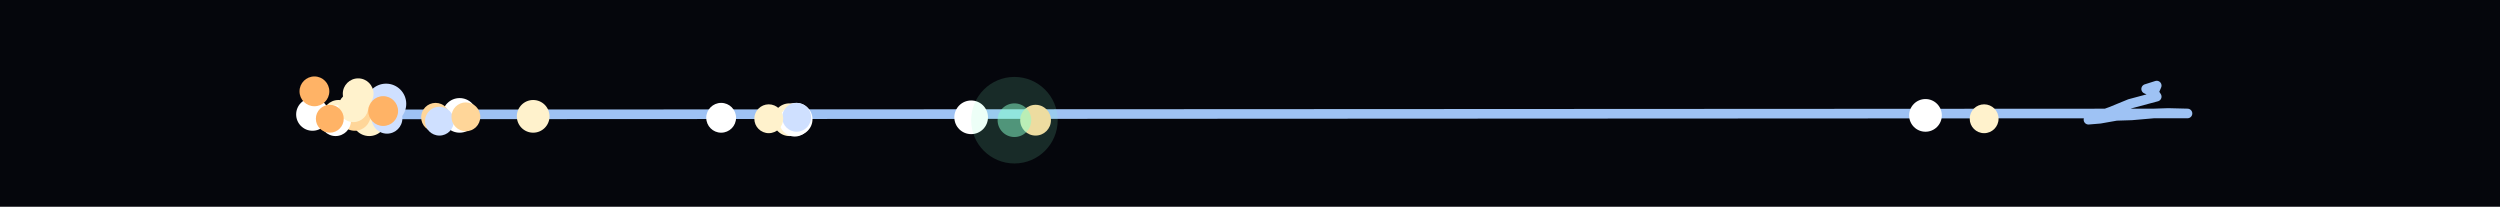
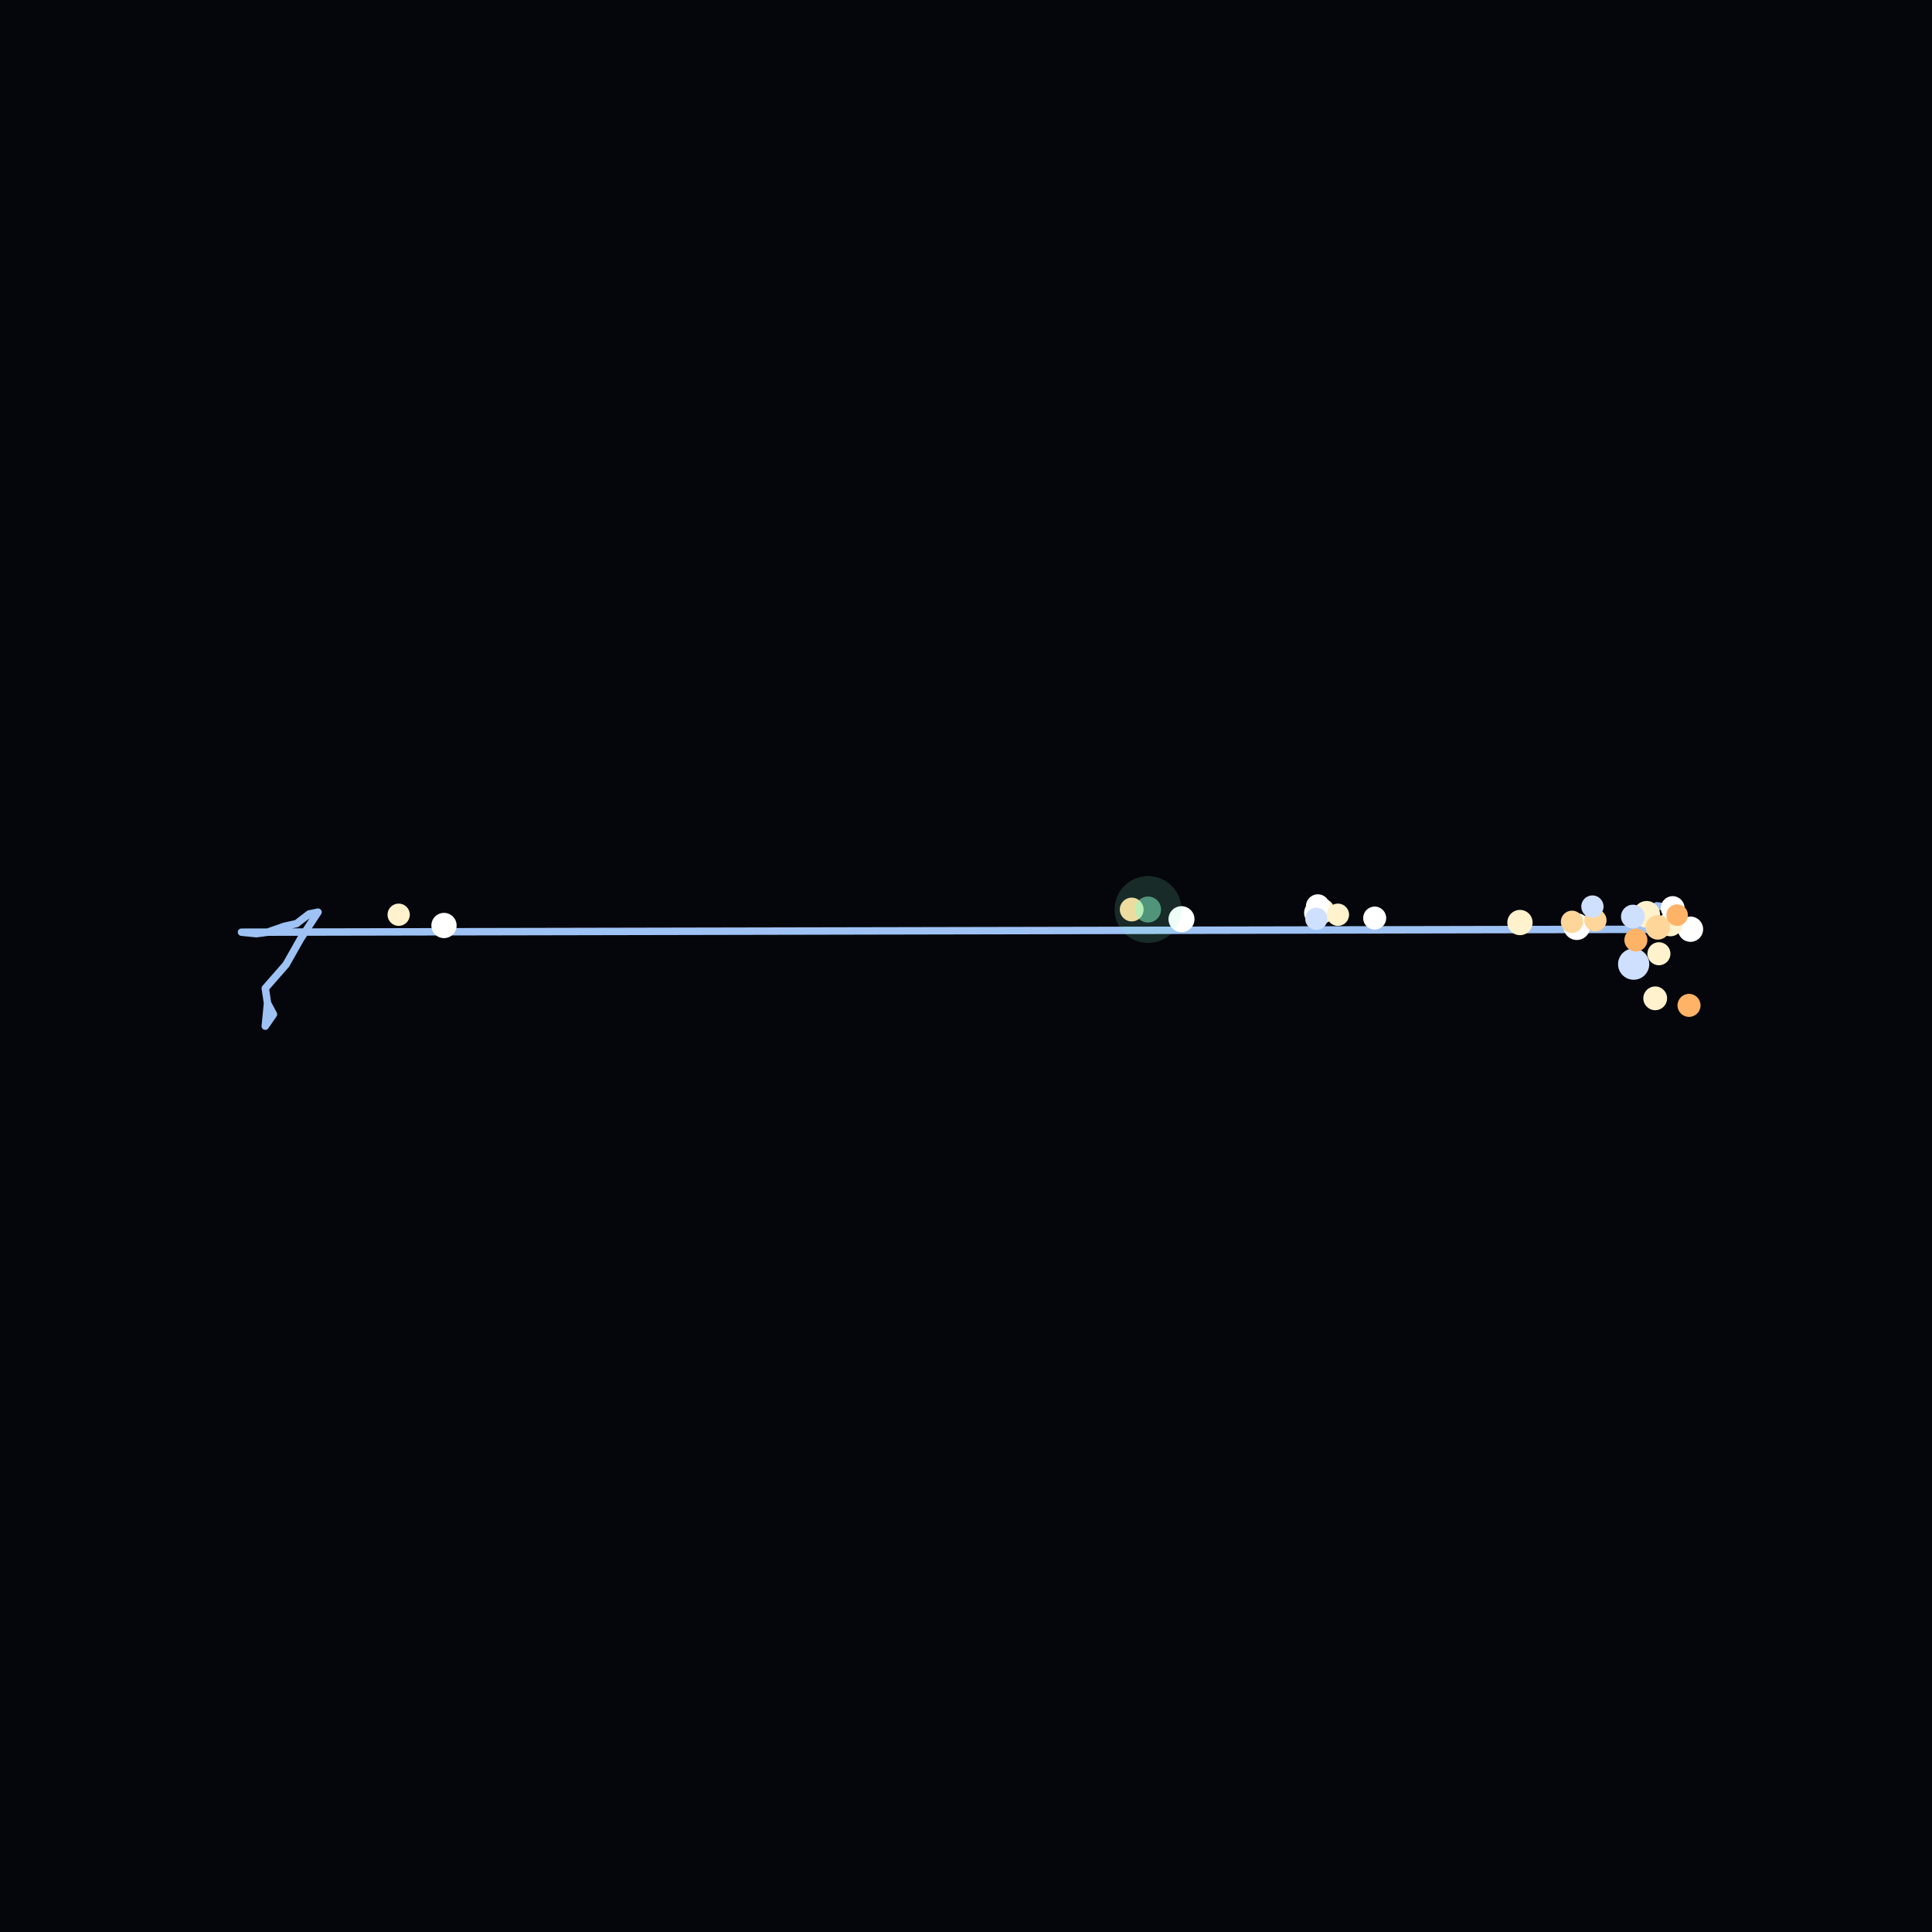
- <svg xmlns="http://www.w3.org/2000/svg" viewBox="0 0 520 43" font-family="Audiowide, Segoe UI, sans-serif">
-   <rect width="520" height="43" fill="#05060c" />
-   <polyline points="448.0,19.2 448.6,17.8 446.4,18.5 448.0,19.2 448.6,20.1 443.0,21.6 439.1,23.2 434.4,24.9 436.8,24.7 440.2,24.1 443.4,24.0 448.0,23.6 451.0,23.5 455.0,23.6 65.0,23.8 70.4,24.1 73.8,23.9 75.9,24.2 76.8,24.7 74.1,25.2 69.8,25.1 68.6,24.7 70.4,24.1" fill="none" stroke="#a6ccff" stroke-width="2.0" stroke-opacity="0.95" stroke-linejoin="round" />
-   <polyline points="76.8,24.7 80.5,24.6" fill="none" stroke="#a6ccff" stroke-width="2.0" stroke-opacity="0.95" stroke-linejoin="round" />
-   <circle class="star" cx="80.3" cy="21.6" r="4.2" fill="#cfe0ff" data-name="HIP 113963" data-meta="mag 2.49" />
-   <circle class="star" cx="95.6" cy="24.0" r="3.6" fill="#ffffff" data-name="HIP 109427" data-meta="mag 3.52" />
-   <circle class="star" cx="76.8" cy="24.7" r="3.6" fill="#fff2cc" data-name="HIP 114971" data-meta="mag 3.7" />
-   <circle class="star" cx="202.0" cy="24.4" r="3.5" fill="#ffffff" data-name="HIP 77622" data-meta="mag 3.71" />
-   <circle class="star" cx="400.5" cy="24.0" r="3.4" fill="#ffffff" data-name="HIP 18907" data-meta="mag 3.91" />
-   <circle class="star" cx="110.9" cy="24.2" r="3.4" fill="#fff2cc" data-name="HIP 104987" data-meta="mag 3.92" />
-   <circle class="star" cx="165.6" cy="24.8" r="3.4" fill="#ffffff" data-name="HIP 88192" data-meta="mag 3.93" />
-   <circle class="star" cx="164.2" cy="24.9" r="3.4" fill="#fff2cc" data-name="HIP 88601" data-meta="mag 4.03" />
-   <circle class="star" cx="65.0" cy="23.8" r="3.4" fill="#ffffff" data-name="HIP 118268" data-meta="mag 4.03" />
-   <circle class="star" cx="70.4" cy="24.1" r="3.3" fill="#fff2cc" data-name="HIP 116771" data-meta="mag 4.13" />
-   <circle class="star" cx="73.8" cy="23.9" r="3.3" fill="#ffd699" data-name="HIP 115830" data-meta="mag 4.27" />
-   <circle class="star" cx="215.4" cy="25.0" r="3.2" fill="#ffd699" data-name="HIP 73620" data-meta="mag 4.39" />
-   <circle class="star" cx="165.3" cy="25.2" r="3.2" fill="#ffffff" data-name="HIP 88290" data-meta="mag 4.42" />
-   <circle class="star" cx="74.5" cy="19.5" r="3.2" fill="#fff2cc" data-name="HIP 115623" data-meta="mag 4.42" />
-   <circle class="star" cx="80.5" cy="24.6" r="3.2" fill="#cfe0ff" data-name="HIP 113889" data-meta="mag 4.48" />
-   <circle class="star" cx="69.8" cy="25.1" r="3.2" fill="#ffffff" data-name="HIP 116928" data-meta="mag 4.49" />
-   <circle class="star" cx="79.7" cy="23.1" r="3.1" fill="#ffb366" data-name="HIP 114144" data-meta="mag 4.54" />
-   <circle class="star" cx="73.5" cy="22.3" r="3.1" fill="#fff2cc" data-name="HIP 115919" data-meta="mag 4.54" />
-   <circle class="star" cx="150.0" cy="24.5" r="3.1" fill="#ffffff" data-name="HIP 92946" data-meta="mag 4.62" />
-   <circle class="star" cx="65.4" cy="19.0" r="3.1" fill="#ffb366" data-name="HIP 118131" data-meta="mag 4.63" />
-   <circle class="star" cx="90.6" cy="24.4" r="3.0" fill="#ffd699" data-name="HIP 110882" data-meta="mag 4.78" />
-   <circle class="star" cx="165.7" cy="24.4" r="3.0" fill="#cfe0ff" data-name="HIP 88149" data-meta="mag 4.79" />
-   <circle class="star" cx="91.4" cy="25.2" r="3.0" fill="#cfe0ff" data-name="HIP 110672" data-meta="mag 4.8" />
-   <circle class="star" cx="412.7" cy="24.7" r="3.0" fill="#fff2cc" data-name="HIP 15457" data-meta="mag 4.84" />
-   <circle class="star" cx="159.9" cy="24.7" r="3.0" fill="#fff2cc" data-name="HIP 89918" data-meta="mag 4.85" />
-   <circle class="star" cx="96.9" cy="24.3" r="3.0" fill="#ffd699" data-name="HIP 109068" data-meta="mag 4.86" />
-   <circle class="star" cx="68.6" cy="24.7" r="2.9" fill="#ffb366" data-name="HIP 117245" data-meta="mag 4.95" />
-   <circle class="star" cx="150.0" cy="24.5" r="2.9" fill="#ffffff" data-name="HIP 92951" data-meta="mag 4.98" />
-   <circle class="star" cx="211.0" cy="25.0" r="9" fill="#88ffcc" fill-opacity="0.15" data-name="M5" data-meta="gc" />
-   <circle cx="211.0" cy="25.0" r="3.5" fill="#88ffcc" fill-opacity="0.5" />
+ <svg xmlns="http://www.w3.org/2000/svg" viewBox="0 0 520 520" font-family="Audiowide, Segoe UI, sans-serif">
+   <rect width="520" height="520" fill="#05060c" />
+   <polyline points="72.0,270.0 71.4,276.2 73.6,273.0 72.0,270.0 71.4,266.0 77.0,259.6 80.9,252.7 85.6,245.5 83.2,246.0 79.8,248.6 76.6,249.3 72.0,250.9 69.0,251.3 65.0,250.9 455.0,250.1 449.6,248.7 446.2,249.6 444.1,248.5 443.2,246.1 445.9,243.8 450.2,244.4 451.4,246.3 449.6,248.7" fill="none" stroke="#a6ccff" stroke-width="2.0" stroke-opacity="0.95" stroke-linejoin="round" />
+   <polyline points="443.2,246.1 439.5,246.7" fill="none" stroke="#a6ccff" stroke-width="2.0" stroke-opacity="0.95" stroke-linejoin="round" />
+   <circle class="star" cx="439.7" cy="259.5" r="4.2" fill="#cfe0ff" data-name="HIP 113963" data-meta="mag 2.49" />
+   <circle class="star" cx="424.4" cy="249.4" r="3.6" fill="#ffffff" data-name="HIP 109427" data-meta="mag 3.52" />
+   <circle class="star" cx="443.2" cy="246.1" r="3.6" fill="#fff2cc" data-name="HIP 114971" data-meta="mag 3.7" />
+   <circle class="star" cx="318.0" cy="247.4" r="3.5" fill="#ffffff" data-name="HIP 77622" data-meta="mag 3.71" />
+   <circle class="star" cx="119.5" cy="249.1" r="3.4" fill="#ffffff" data-name="HIP 18907" data-meta="mag 3.91" />
+   <circle class="star" cx="409.1" cy="248.3" r="3.4" fill="#fff2cc" data-name="HIP 104987" data-meta="mag 3.92" />
+   <circle class="star" cx="354.4" cy="245.7" r="3.4" fill="#ffffff" data-name="HIP 88192" data-meta="mag 3.93" />
+   <circle class="star" cx="355.8" cy="245.2" r="3.4" fill="#fff2cc" data-name="HIP 88601" data-meta="mag 4.03" />
+   <circle class="star" cx="455.0" cy="250.1" r="3.4" fill="#ffffff" data-name="HIP 118268" data-meta="mag 4.03" />
+   <circle class="star" cx="449.6" cy="248.7" r="3.3" fill="#fff2cc" data-name="HIP 116771" data-meta="mag 4.13" />
+   <circle class="star" cx="446.2" cy="249.6" r="3.3" fill="#ffd699" data-name="HIP 115830" data-meta="mag 4.27" />
+   <circle class="star" cx="304.6" cy="244.8" r="3.2" fill="#ffd699" data-name="HIP 73620" data-meta="mag 4.39" />
+   <circle class="star" cx="354.7" cy="243.9" r="3.2" fill="#ffffff" data-name="HIP 88290" data-meta="mag 4.42" />
+   <circle class="star" cx="445.5" cy="268.7" r="3.2" fill="#fff2cc" data-name="HIP 115623" data-meta="mag 4.42" />
+   <circle class="star" cx="439.5" cy="246.7" r="3.2" fill="#cfe0ff" data-name="HIP 113889" data-meta="mag 4.48" />
+   <circle class="star" cx="450.2" cy="244.4" r="3.2" fill="#ffffff" data-name="HIP 116928" data-meta="mag 4.49" />
+   <circle class="star" cx="440.3" cy="253.0" r="3.1" fill="#ffb366" data-name="HIP 114144" data-meta="mag 4.54" />
+   <circle class="star" cx="446.5" cy="256.7" r="3.1" fill="#fff2cc" data-name="HIP 115919" data-meta="mag 4.54" />
+   <circle class="star" cx="370.0" cy="247.1" r="3.1" fill="#ffffff" data-name="HIP 92946" data-meta="mag 4.62" />
+   <circle class="star" cx="454.6" cy="270.6" r="3.1" fill="#ffb366" data-name="HIP 118131" data-meta="mag 4.63" />
+   <circle class="star" cx="429.4" cy="247.7" r="3.0" fill="#ffd699" data-name="HIP 110882" data-meta="mag 4.78" />
+   <circle class="star" cx="354.3" cy="247.3" r="3.0" fill="#cfe0ff" data-name="HIP 88149" data-meta="mag 4.79" />
+   <circle class="star" cx="428.6" cy="244.0" r="3.0" fill="#cfe0ff" data-name="HIP 110672" data-meta="mag 4.8" />
+   <circle class="star" cx="107.3" cy="246.2" r="3.0" fill="#fff2cc" data-name="HIP 15457" data-meta="mag 4.84" />
+   <circle class="star" cx="360.1" cy="246.2" r="3.0" fill="#fff2cc" data-name="HIP 89918" data-meta="mag 4.85" />
+   <circle class="star" cx="423.1" cy="248.1" r="3.0" fill="#ffd699" data-name="HIP 109068" data-meta="mag 4.86" />
+   <circle class="star" cx="451.4" cy="246.3" r="2.9" fill="#ffb366" data-name="HIP 117245" data-meta="mag 4.95" />
+   <circle class="star" cx="370.0" cy="247.1" r="2.9" fill="#ffffff" data-name="HIP 92951" data-meta="mag 4.98" />
+   <circle class="star" cx="309.0" cy="244.8" r="9" fill="#88ffcc" fill-opacity="0.15" data-name="M5" data-meta="gc" />
+   <circle cx="309.0" cy="244.8" r="3.5" fill="#88ffcc" fill-opacity="0.5" />
</svg>
